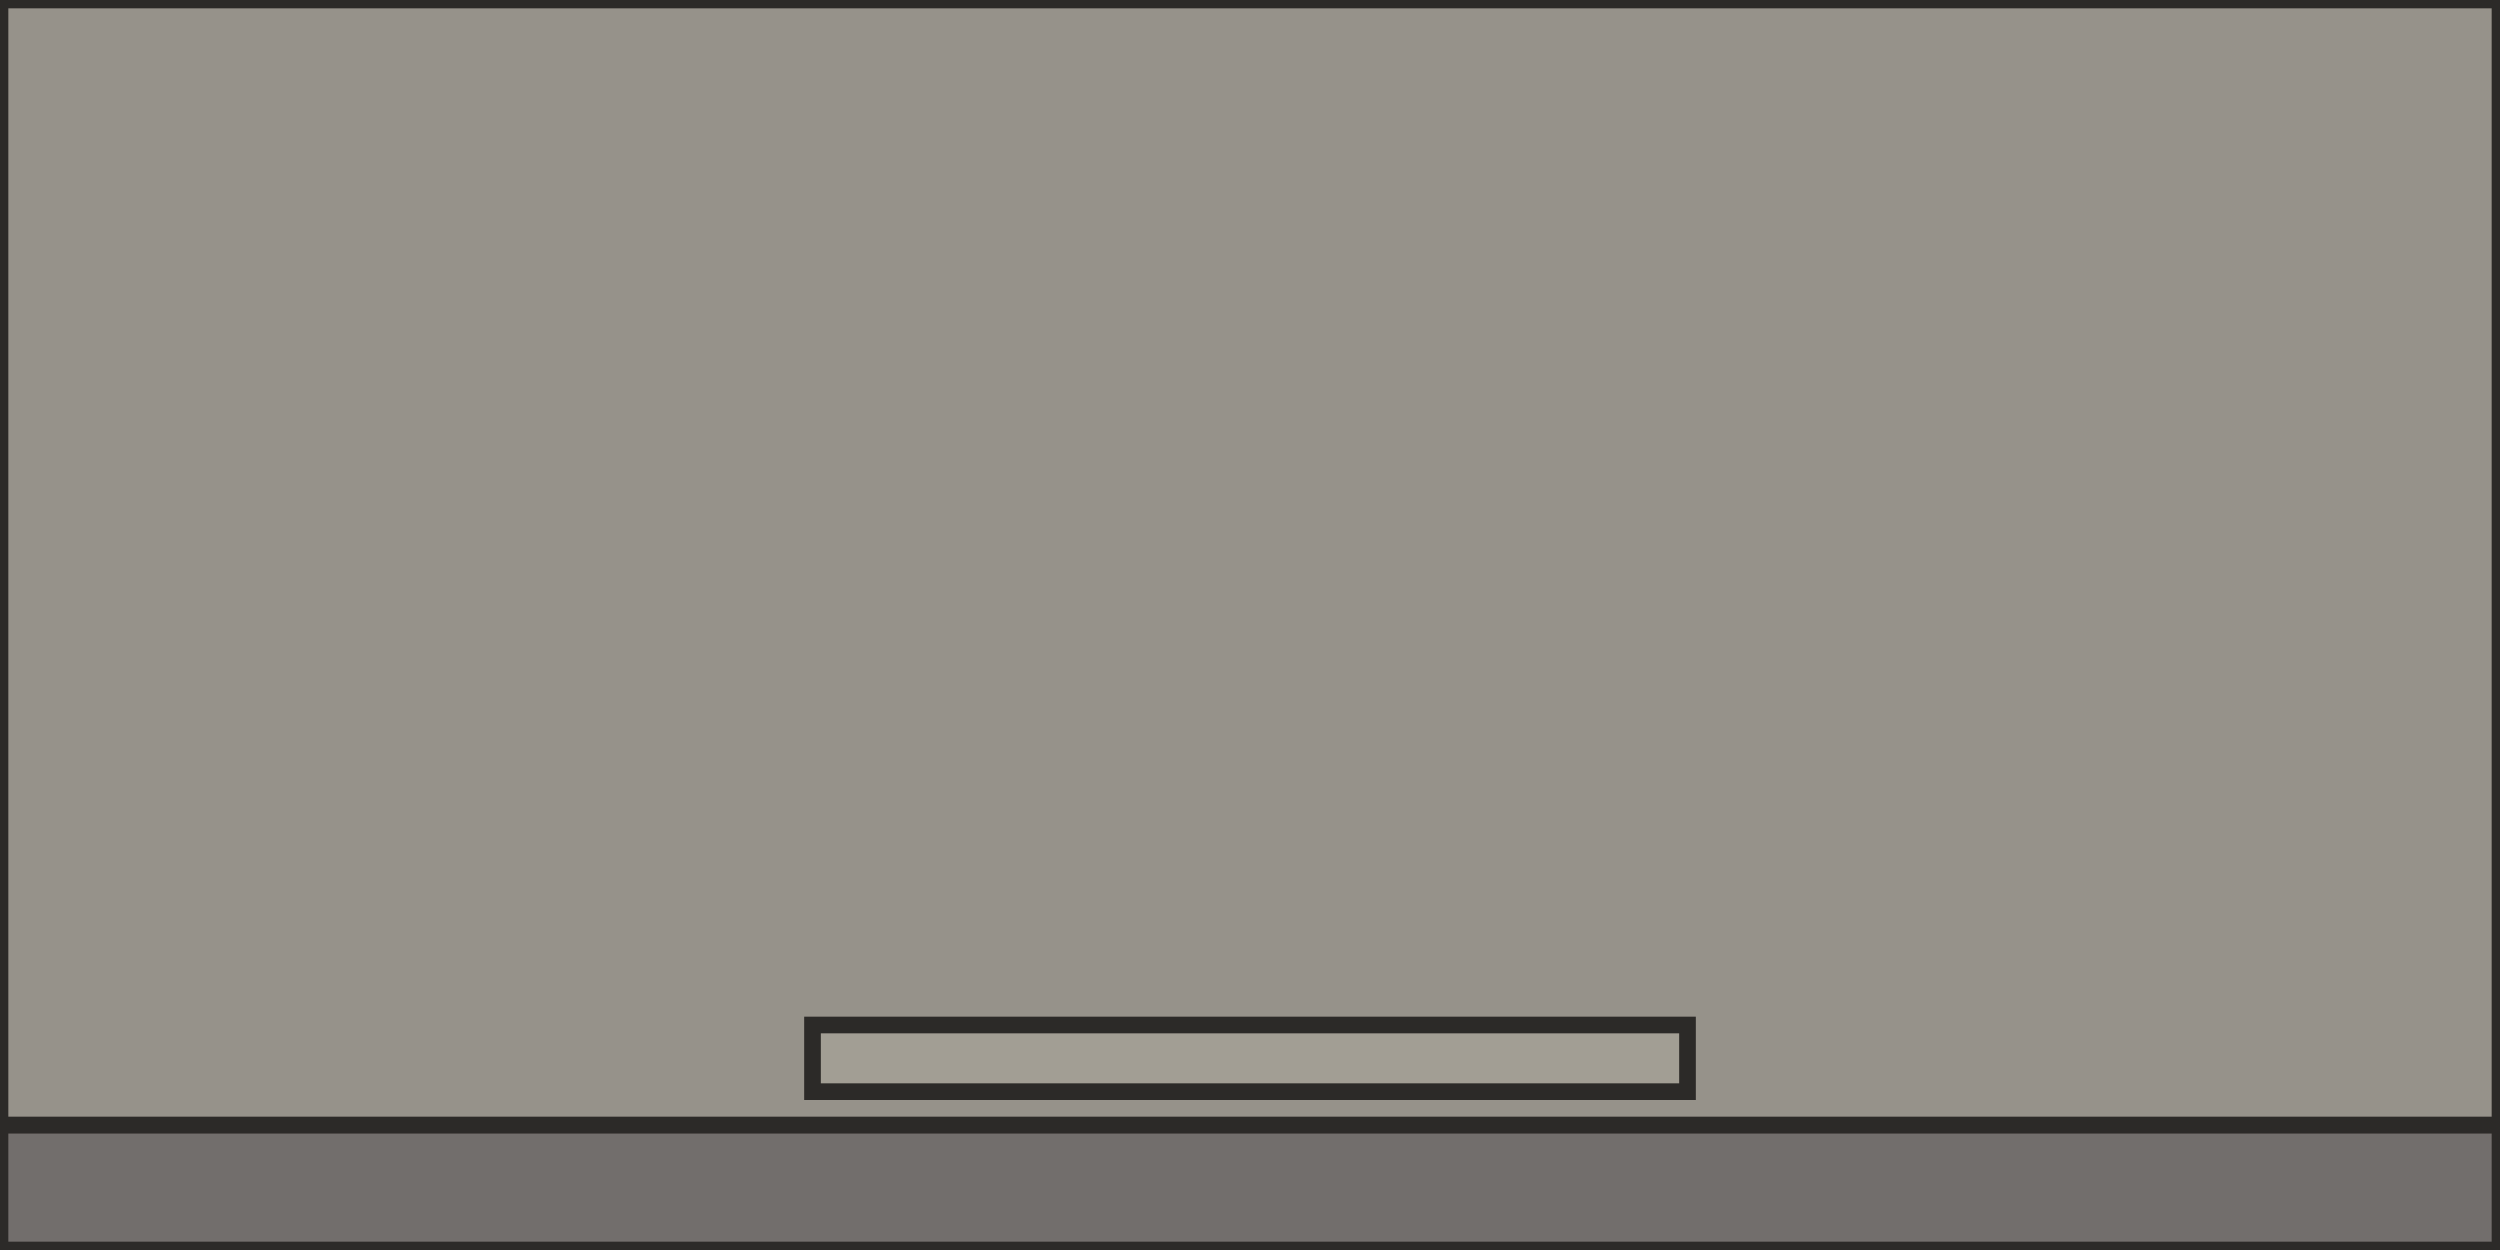
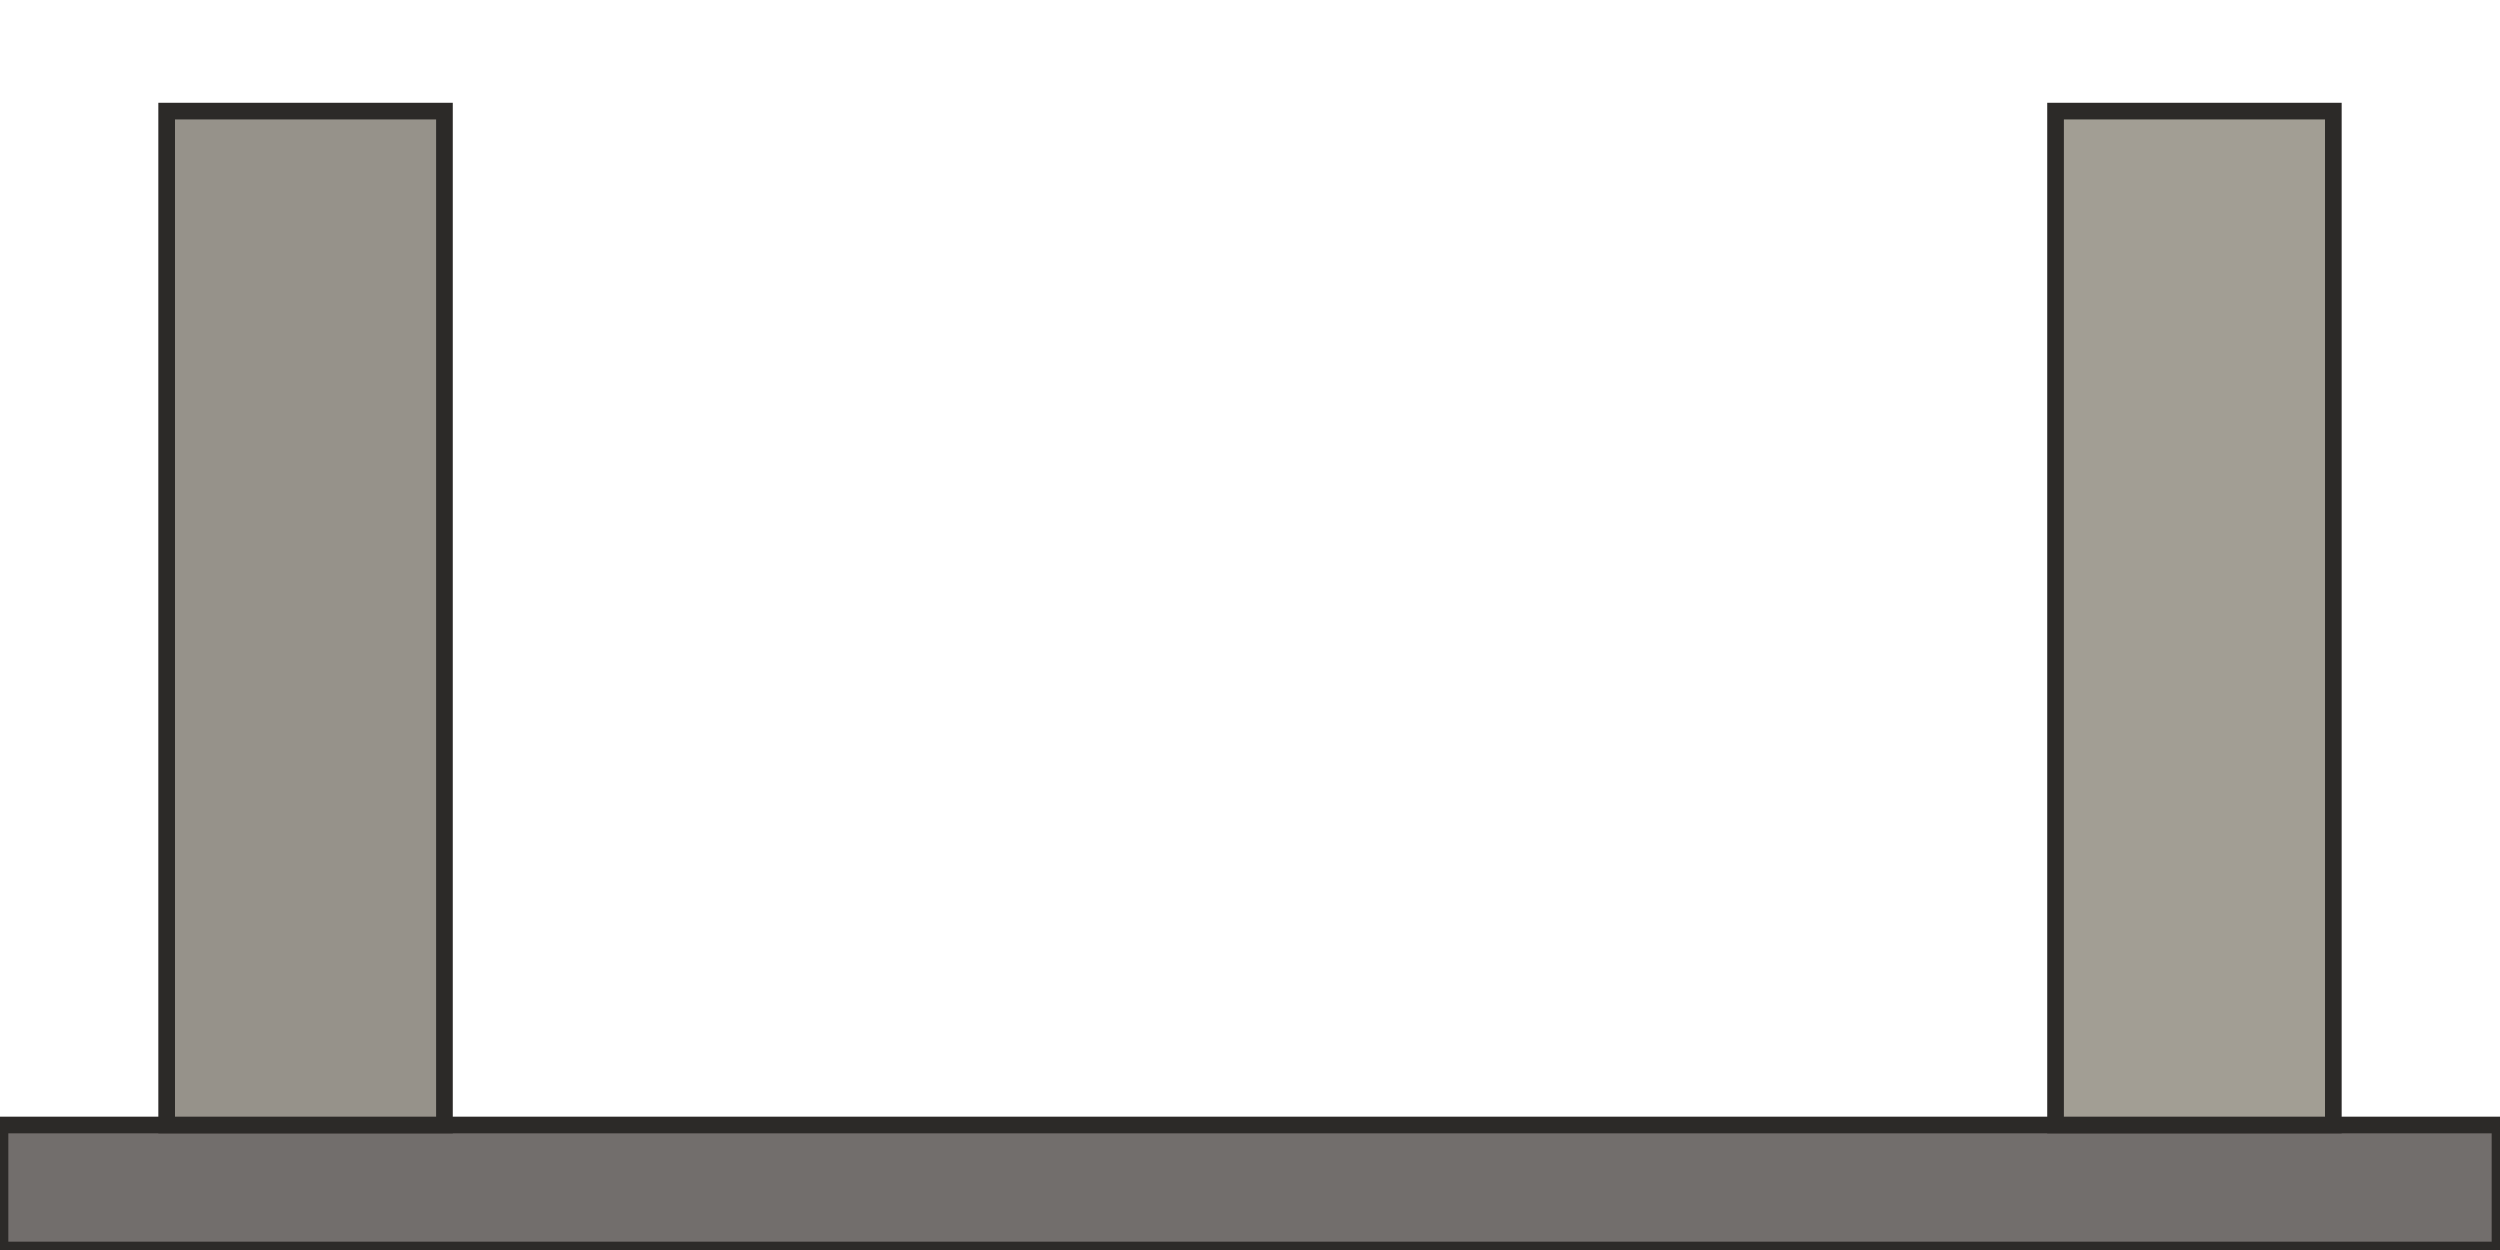
<svg xmlns="http://www.w3.org/2000/svg" shape-rendering="geometricPrecision" viewBox="0 0 1800 900" width="1800" height="900" data-block-variant="union">
  <g>
    <path d="M 0 900 L 0 810 L 1800 810 L 1800 900 L 0 900 Z" fill="#726e6c" stroke="#2c2a28" stroke-width="12" id="desk-top" class="oando-omnia-desk-1800" />
-     <path d="M 0 810 L 0 0 L 1800 0 L 1800 810 L 0 810 Z" fill="#96928a" stroke="#2c2a28" stroke-width="12" id="desk-body" class="oando-omnia-desk-1800" />
-     <path d="M 585 786 L 585 738 L 1215 738 L 1215 786 L 585 786 Z" fill="#a29e94" stroke="#2c2a28" stroke-width="12" id="desk-knee-space" class="oando-omnia-desk-1800" />
+     <path d="M 120 810 L 120 80 L 320 80 L 320 810 L 120 810 Z" fill="#96928a" stroke="#2c2a28" stroke-width="12" id="pedestal-l" class="oando-omnia-desk-1800" />
+     <path d="M 1480 810 L 1480 80 L 1680 80 L 1680 810 L 1480 810 Z" fill="#a29e94" stroke="#2c2a28" stroke-width="12" id="pedestal-r" class="oando-omnia-desk-1800" />
  </g>
</svg>
